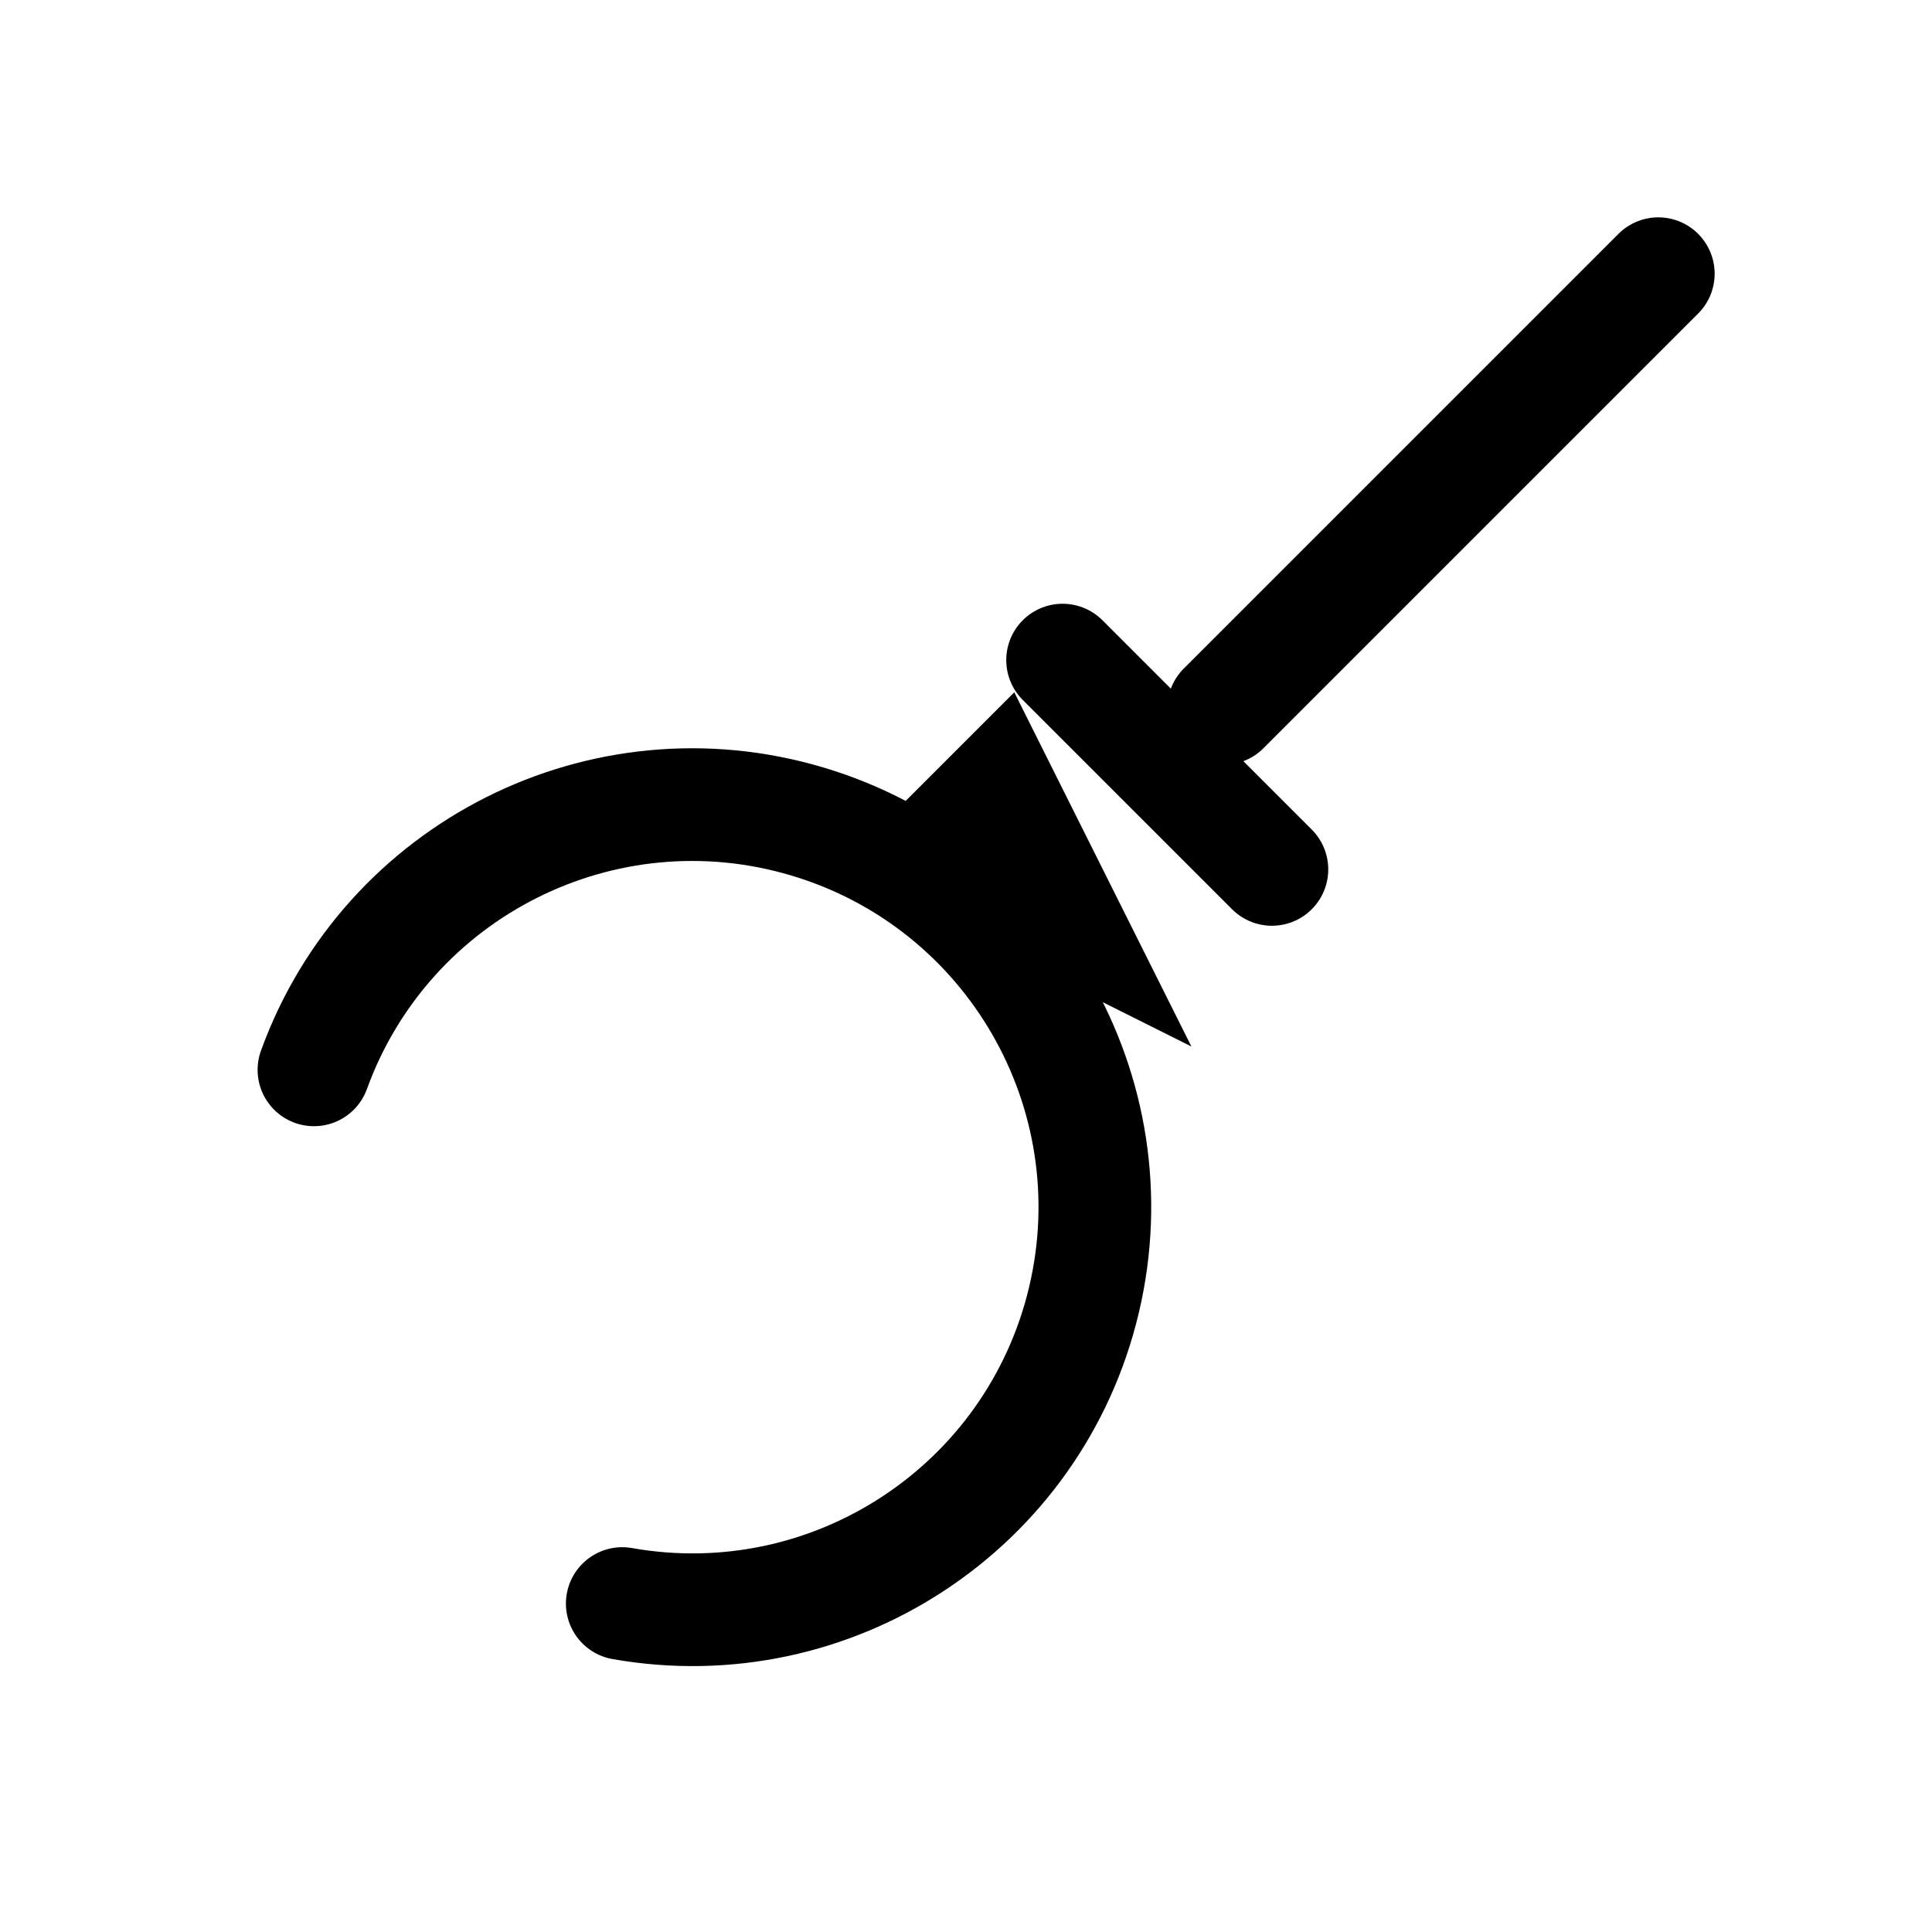
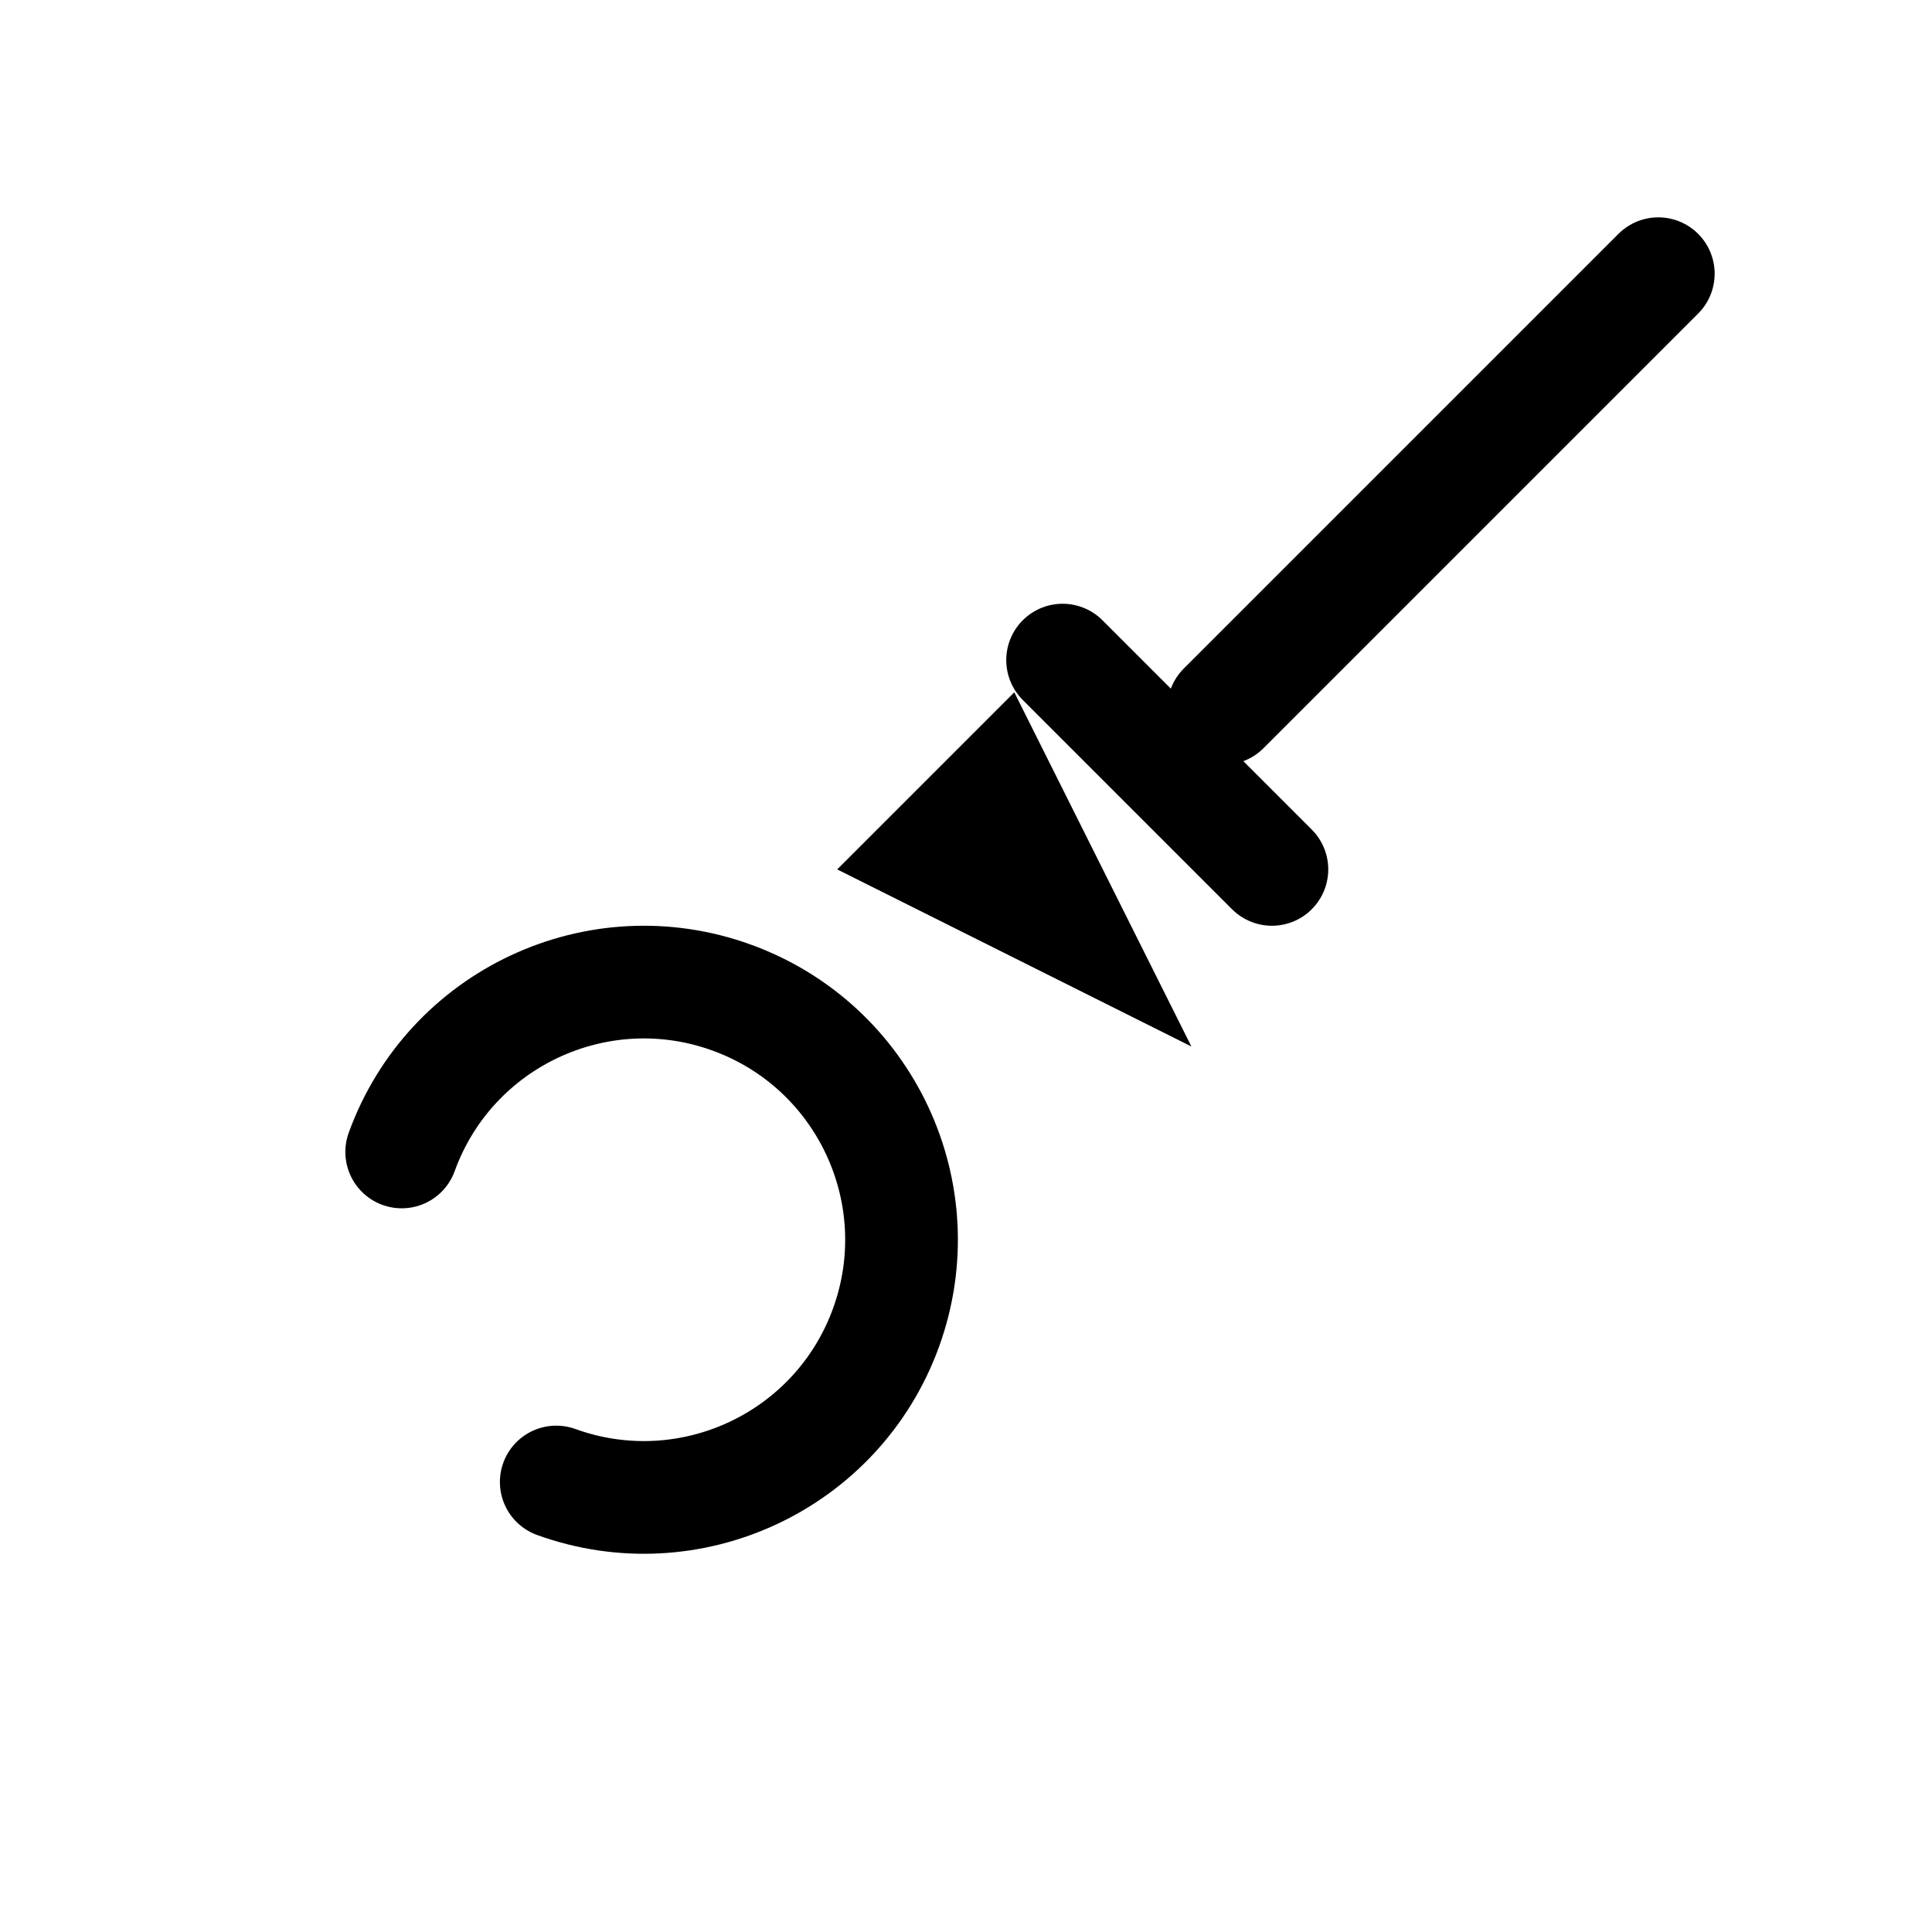
<svg xmlns="http://www.w3.org/2000/svg" viewBox="0 0 24 24" width="24" height="24" fill="none" stroke="currentColor" stroke-width="1.4" stroke-linecap="round" stroke-linejoin="round">
  <path d="M20.6,3.4L15.2,8.8" />
  <path d="M13.2,8.2L15.8,10.8" />
-   <path d="M3.9,13.29A5,5 0 1,1 7.73,19.92" />
+   <path d="M4.99,14.31A3.2,3.2 0 1,1 6.91,18.41" />
  <path d="M12.6,8.6L14.8,13L10.4,10.8Z" fill="currentColor" stroke="none" />
</svg>
